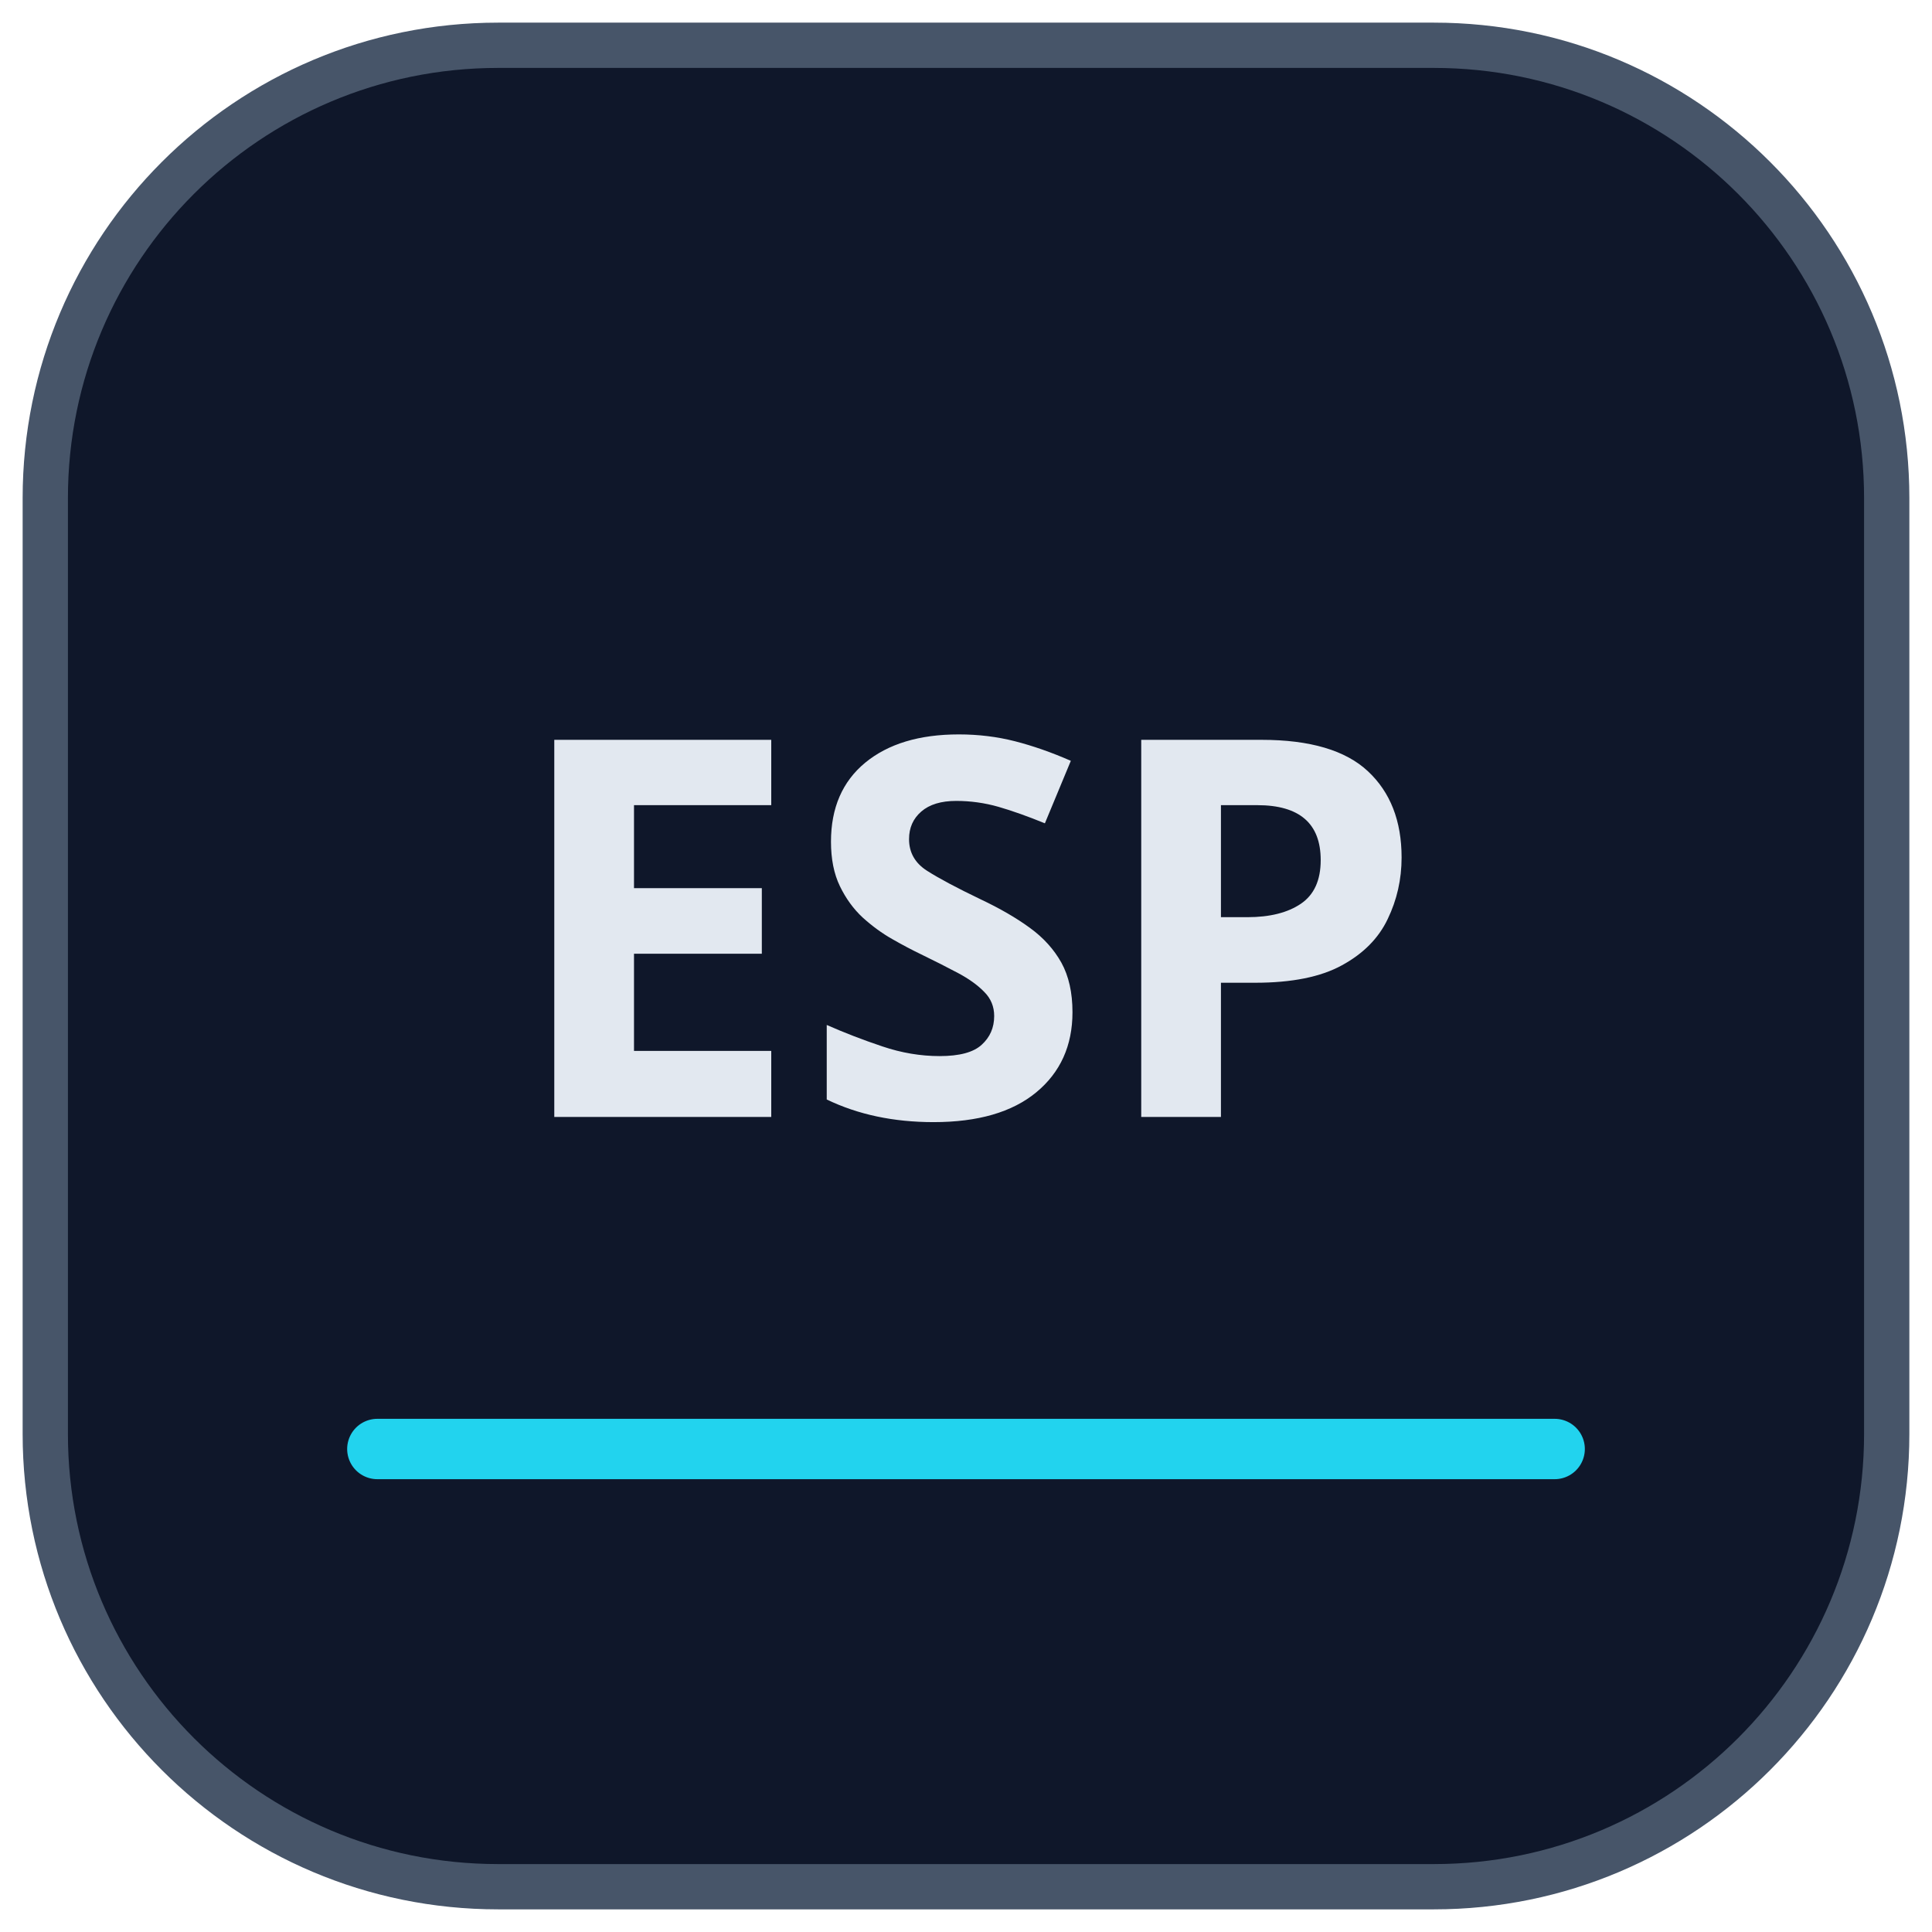
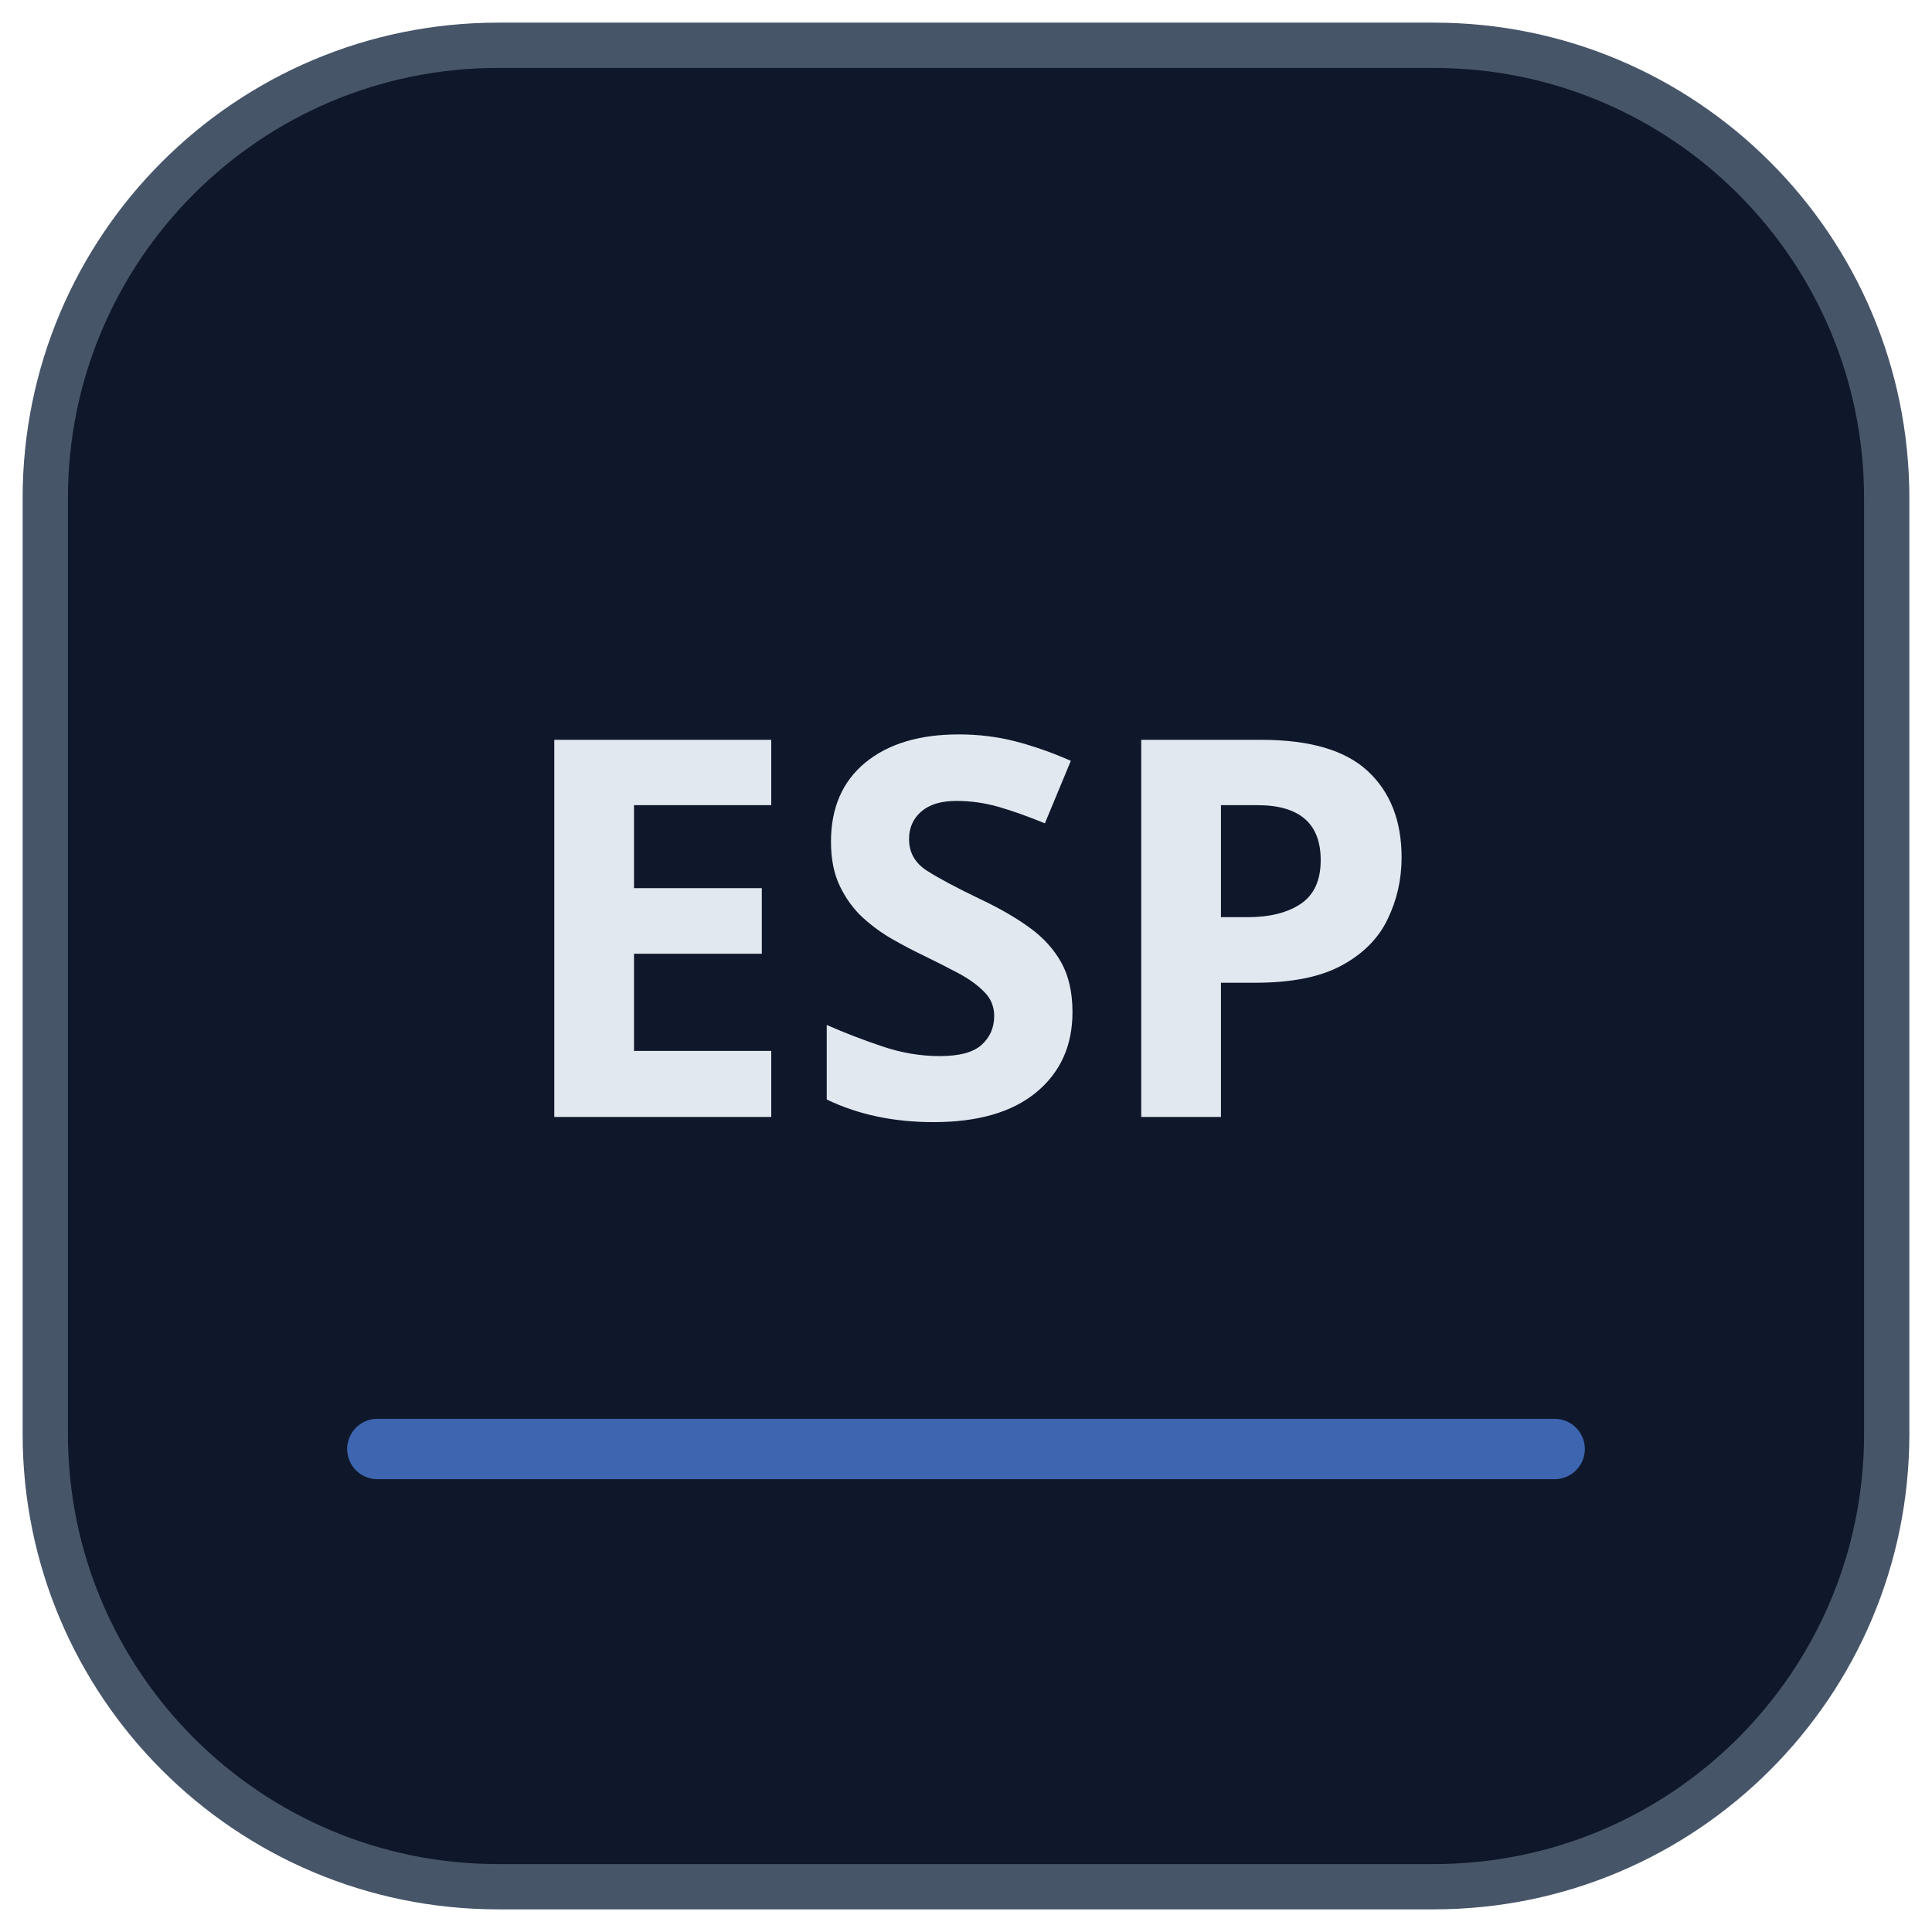
<svg xmlns="http://www.w3.org/2000/svg" viewBox="0 0 128 128" role="img">
  <rect x="3" y="3" width="122" height="122" rx="30" fill="#0f172a" stroke="#475569" stroke-width="3" />
-   <path d="M25 96h78" stroke="#22d3ee" stroke-width="4" stroke-linecap="round" />
+   <path d="M25 96h78" stroke="#3d65b0" stroke-width="4" stroke-linecap="round" />
  <text x="64" y="74" text-anchor="middle" fill="#e2e8f0" font-family="sans-serif" font-weight="700" font-size="35">ESP</text>
</svg>
